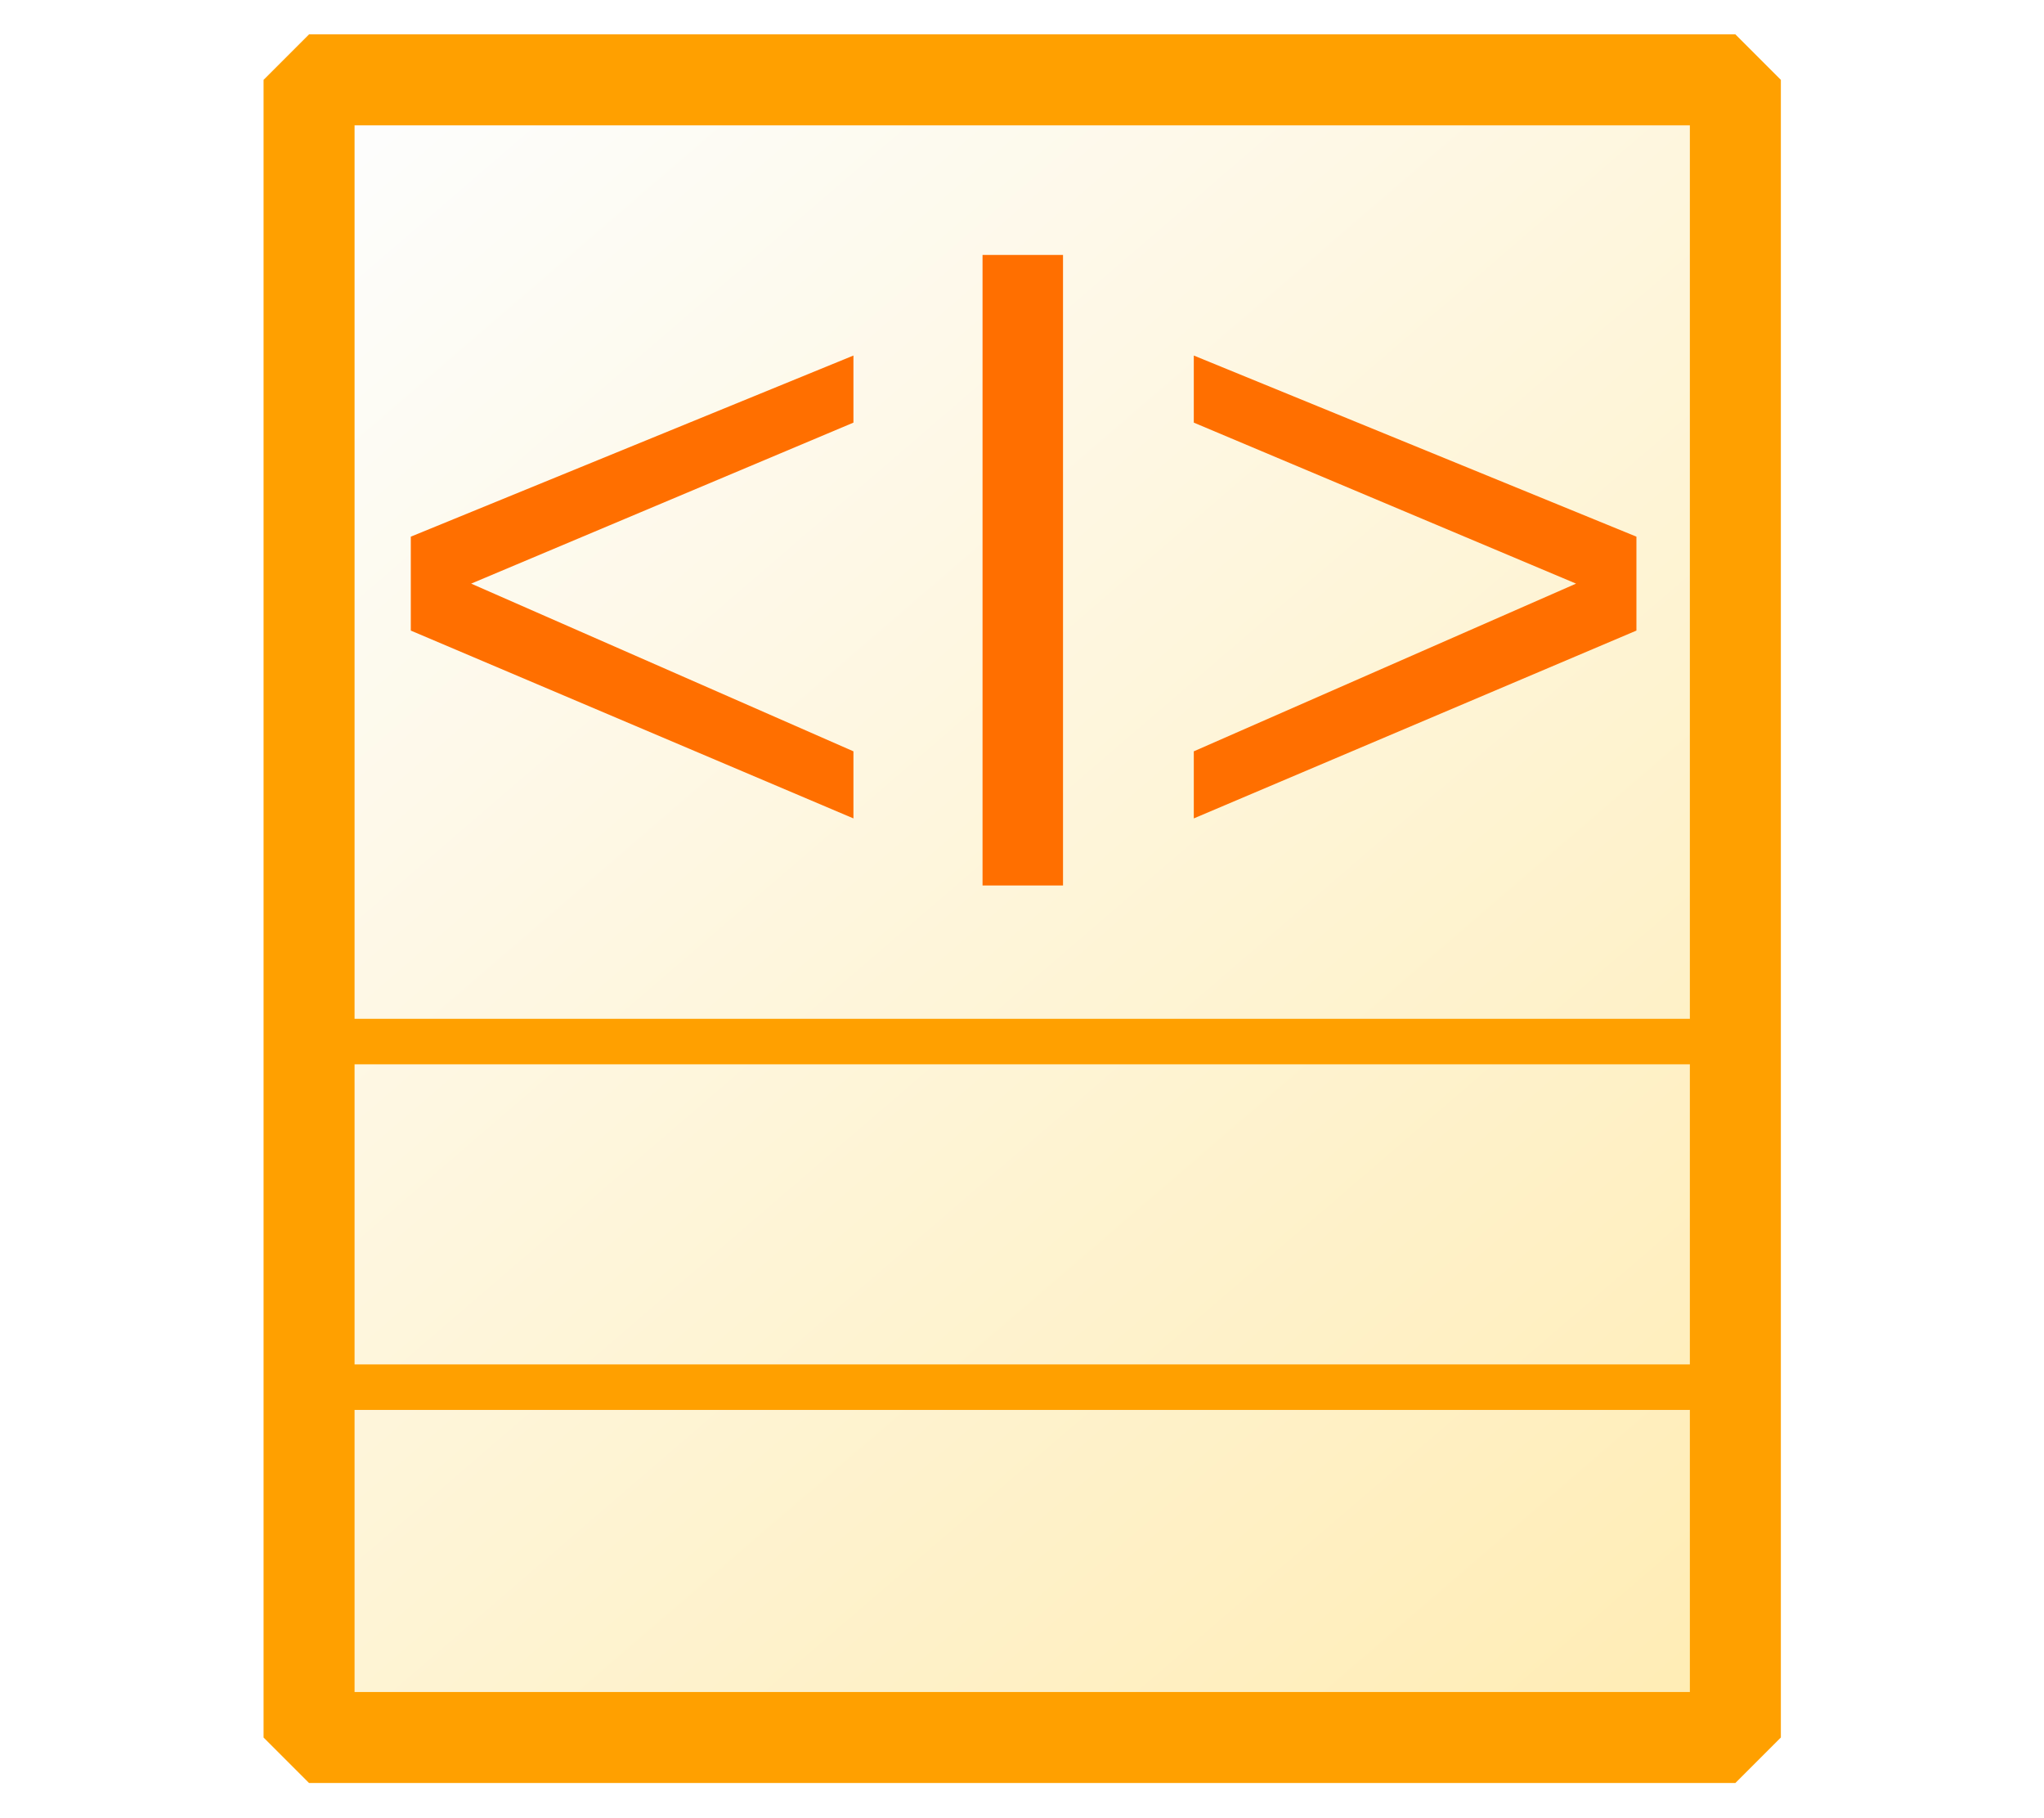
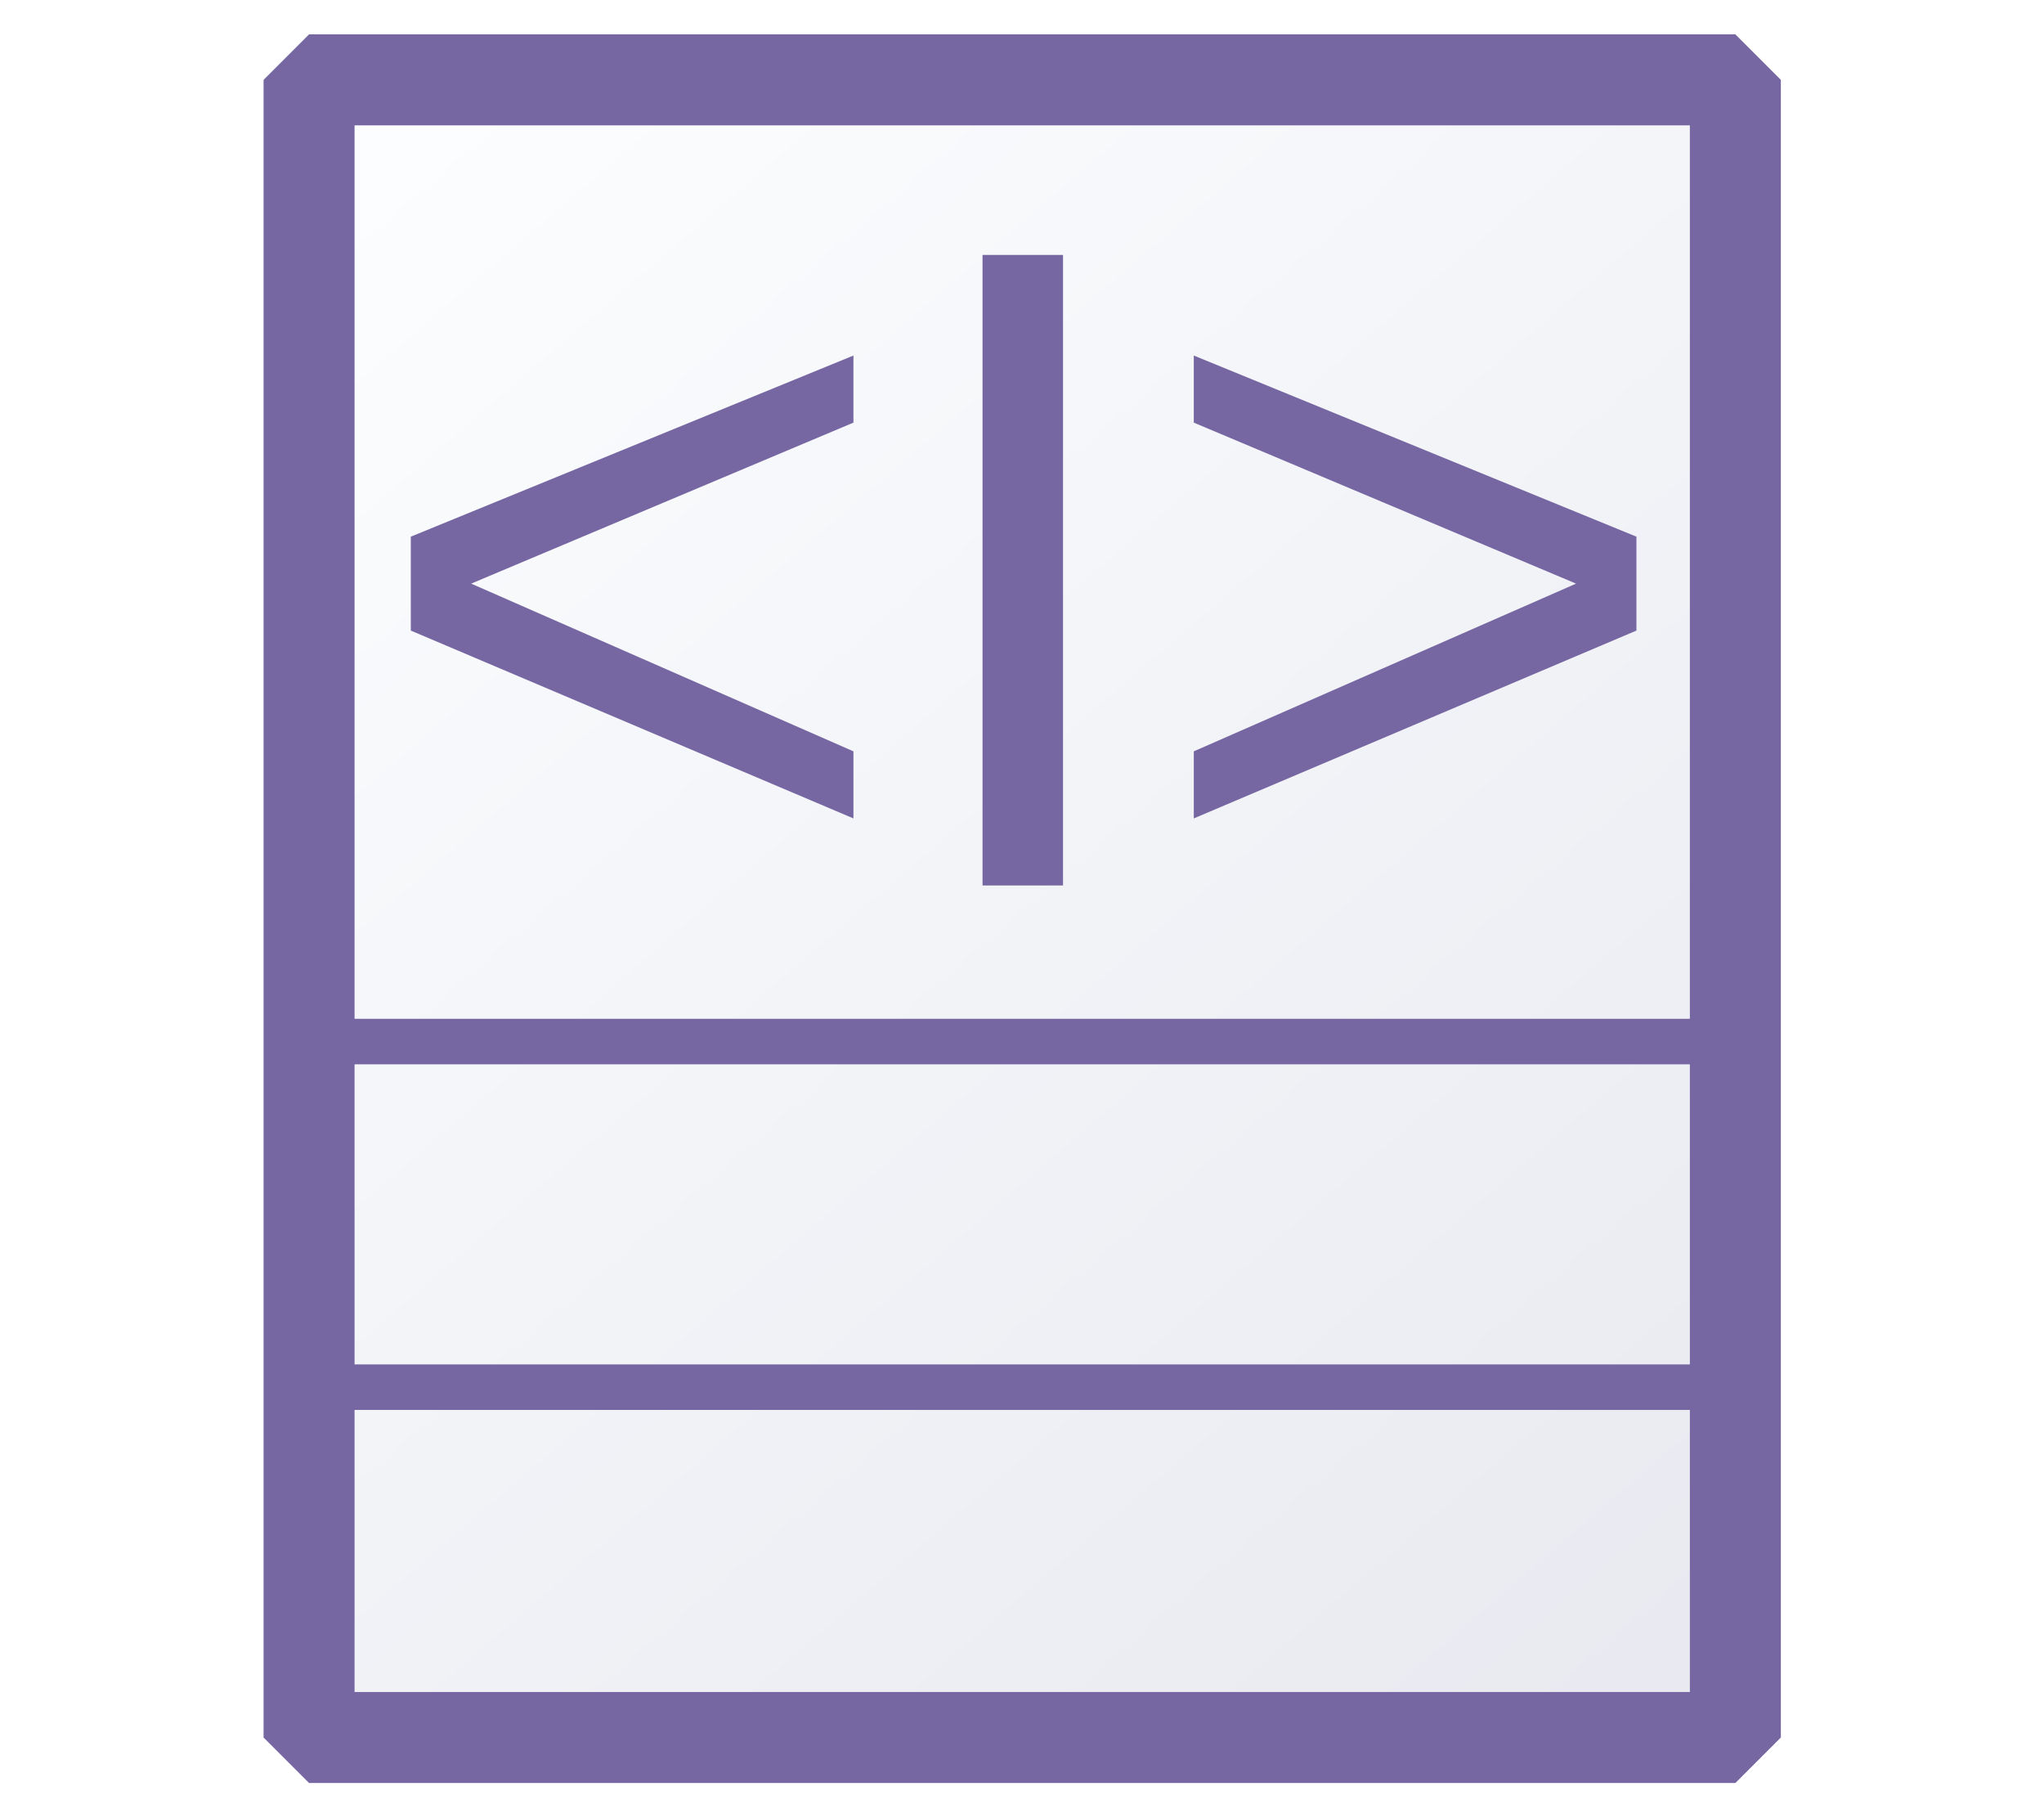
<svg xmlns="http://www.w3.org/2000/svg" xmlns:xlink="http://www.w3.org/1999/xlink" width="18" height="16" viewBox="0 0 4.762 4.233" version="1.1" id="svg8">
  <defs id="defs2">
    <linearGradient id="linearGradient872">
-       <stop style="stop-color:#ffecb3;stop-opacity:1;" offset="0" id="stop868" />
+       <stop style="stop-color:#e8e9f0;stop-opacity:1;" offset="0" id="stop868" />
      <stop style="stop-color:#fdfeff;stop-opacity:1" offset="1" id="stop870" />
    </linearGradient>
    <linearGradient xlink:href="#linearGradient872" id="linearGradient874" x1="144.286" y1="144.286" x2="23.46" y2="3.881" gradientUnits="userSpaceOnUse" gradientTransform="matrix(0.02749953,0,0,0.02749953,0.07478381,0.0794096)" />
  </defs>
  <g id="layer1">
    <g id="g882">
-       <path id="rect881" style="fill:url(#linearGradient874);fill-opacity:1;stroke:#ffa000;stroke-width:0.212;stroke-linejoin:bevel;stroke-miterlimit:4;stroke-dasharray:none;stroke-dashoffset:0;stroke-opacity:1" d="M 0.72,0.186 H 4.043 V 4.047 H 0.72 Z" />
-       <path style="fill:none;stroke:#ffa000;stroke-width:0.106;stroke-linecap:butt;stroke-linejoin:miter;stroke-miterlimit:4;stroke-dasharray:none;stroke-opacity:1" d="M 0.759,3.231 H 4" id="path883" />
-       <path style="fill:none;stroke:#ffa000;stroke-width:0.106;stroke-linecap:butt;stroke-linejoin:miter;stroke-miterlimit:4;stroke-dasharray:none;stroke-opacity:1" d="M 0.764,2.426 H 4.007" id="path883-3" />
+       <path id="rect881" style="fill:url(#linearGradient874);fill-opacity:1;stroke:#7667a3;stroke-width:0.212;stroke-linejoin:bevel;stroke-miterlimit:4;stroke-dasharray:none;stroke-dashoffset:0;stroke-opacity:1" d="M 0.72,0.186 H 4.043 V 4.047 H 0.72 Z" />
+       <path style="fill:none;stroke:#7667a3;stroke-width:0.106;stroke-linecap:butt;stroke-linejoin:miter;stroke-miterlimit:4;stroke-dasharray:none;stroke-opacity:1" d="M 0.759,3.231 H 4" id="path883" />
+       <path style="fill:none;stroke:#7667a3;stroke-width:0.106;stroke-linecap:butt;stroke-linejoin:miter;stroke-miterlimit:4;stroke-dasharray:none;stroke-opacity:1" d="M 0.764,2.426 H 4.007" id="path883-3" />
      <rect style="fill:#4b7eb0;fill-opacity:0;stroke:none;stroke-width:0.109;stroke-miterlimit:4;stroke-dasharray:none;stroke-opacity:0.827" id="rect840" width="3.287" height="2.24" x="0.72" y="0.186" />
-       <text xml:space="preserve" style="font-size:2.117px;line-height:1.25;font-family:Arial;-inkscape-font-specification:Arial;letter-spacing:0px;word-spacing:0px;fill:#ff6f00;fill-opacity:1;stroke-width:0.265" x="0.848" y="2.062" id="text955">
-         <tspan id="tspan953" style="fill:#ff6f00;fill-opacity:1;stroke-width:0.265" x="0.848" y="2.062">&lt;I&gt;</tspan>
+       <text xml:space="preserve" style="font-size:2.117px;line-height:1.25;font-family:Arial;-inkscape-font-specification:Arial;letter-spacing:0px;word-spacing:0px;fill:#7667a3;fill-opacity:1;stroke-width:0.265" x="0.848" y="2.062" id="text955">
+         <tspan id="tspan953" style="fill:#7667a3;fill-opacity:1;stroke-width:0.265" x="0.848" y="2.062">&lt;I&gt;</tspan>
      </text>
    </g>
  </g>
</svg>
